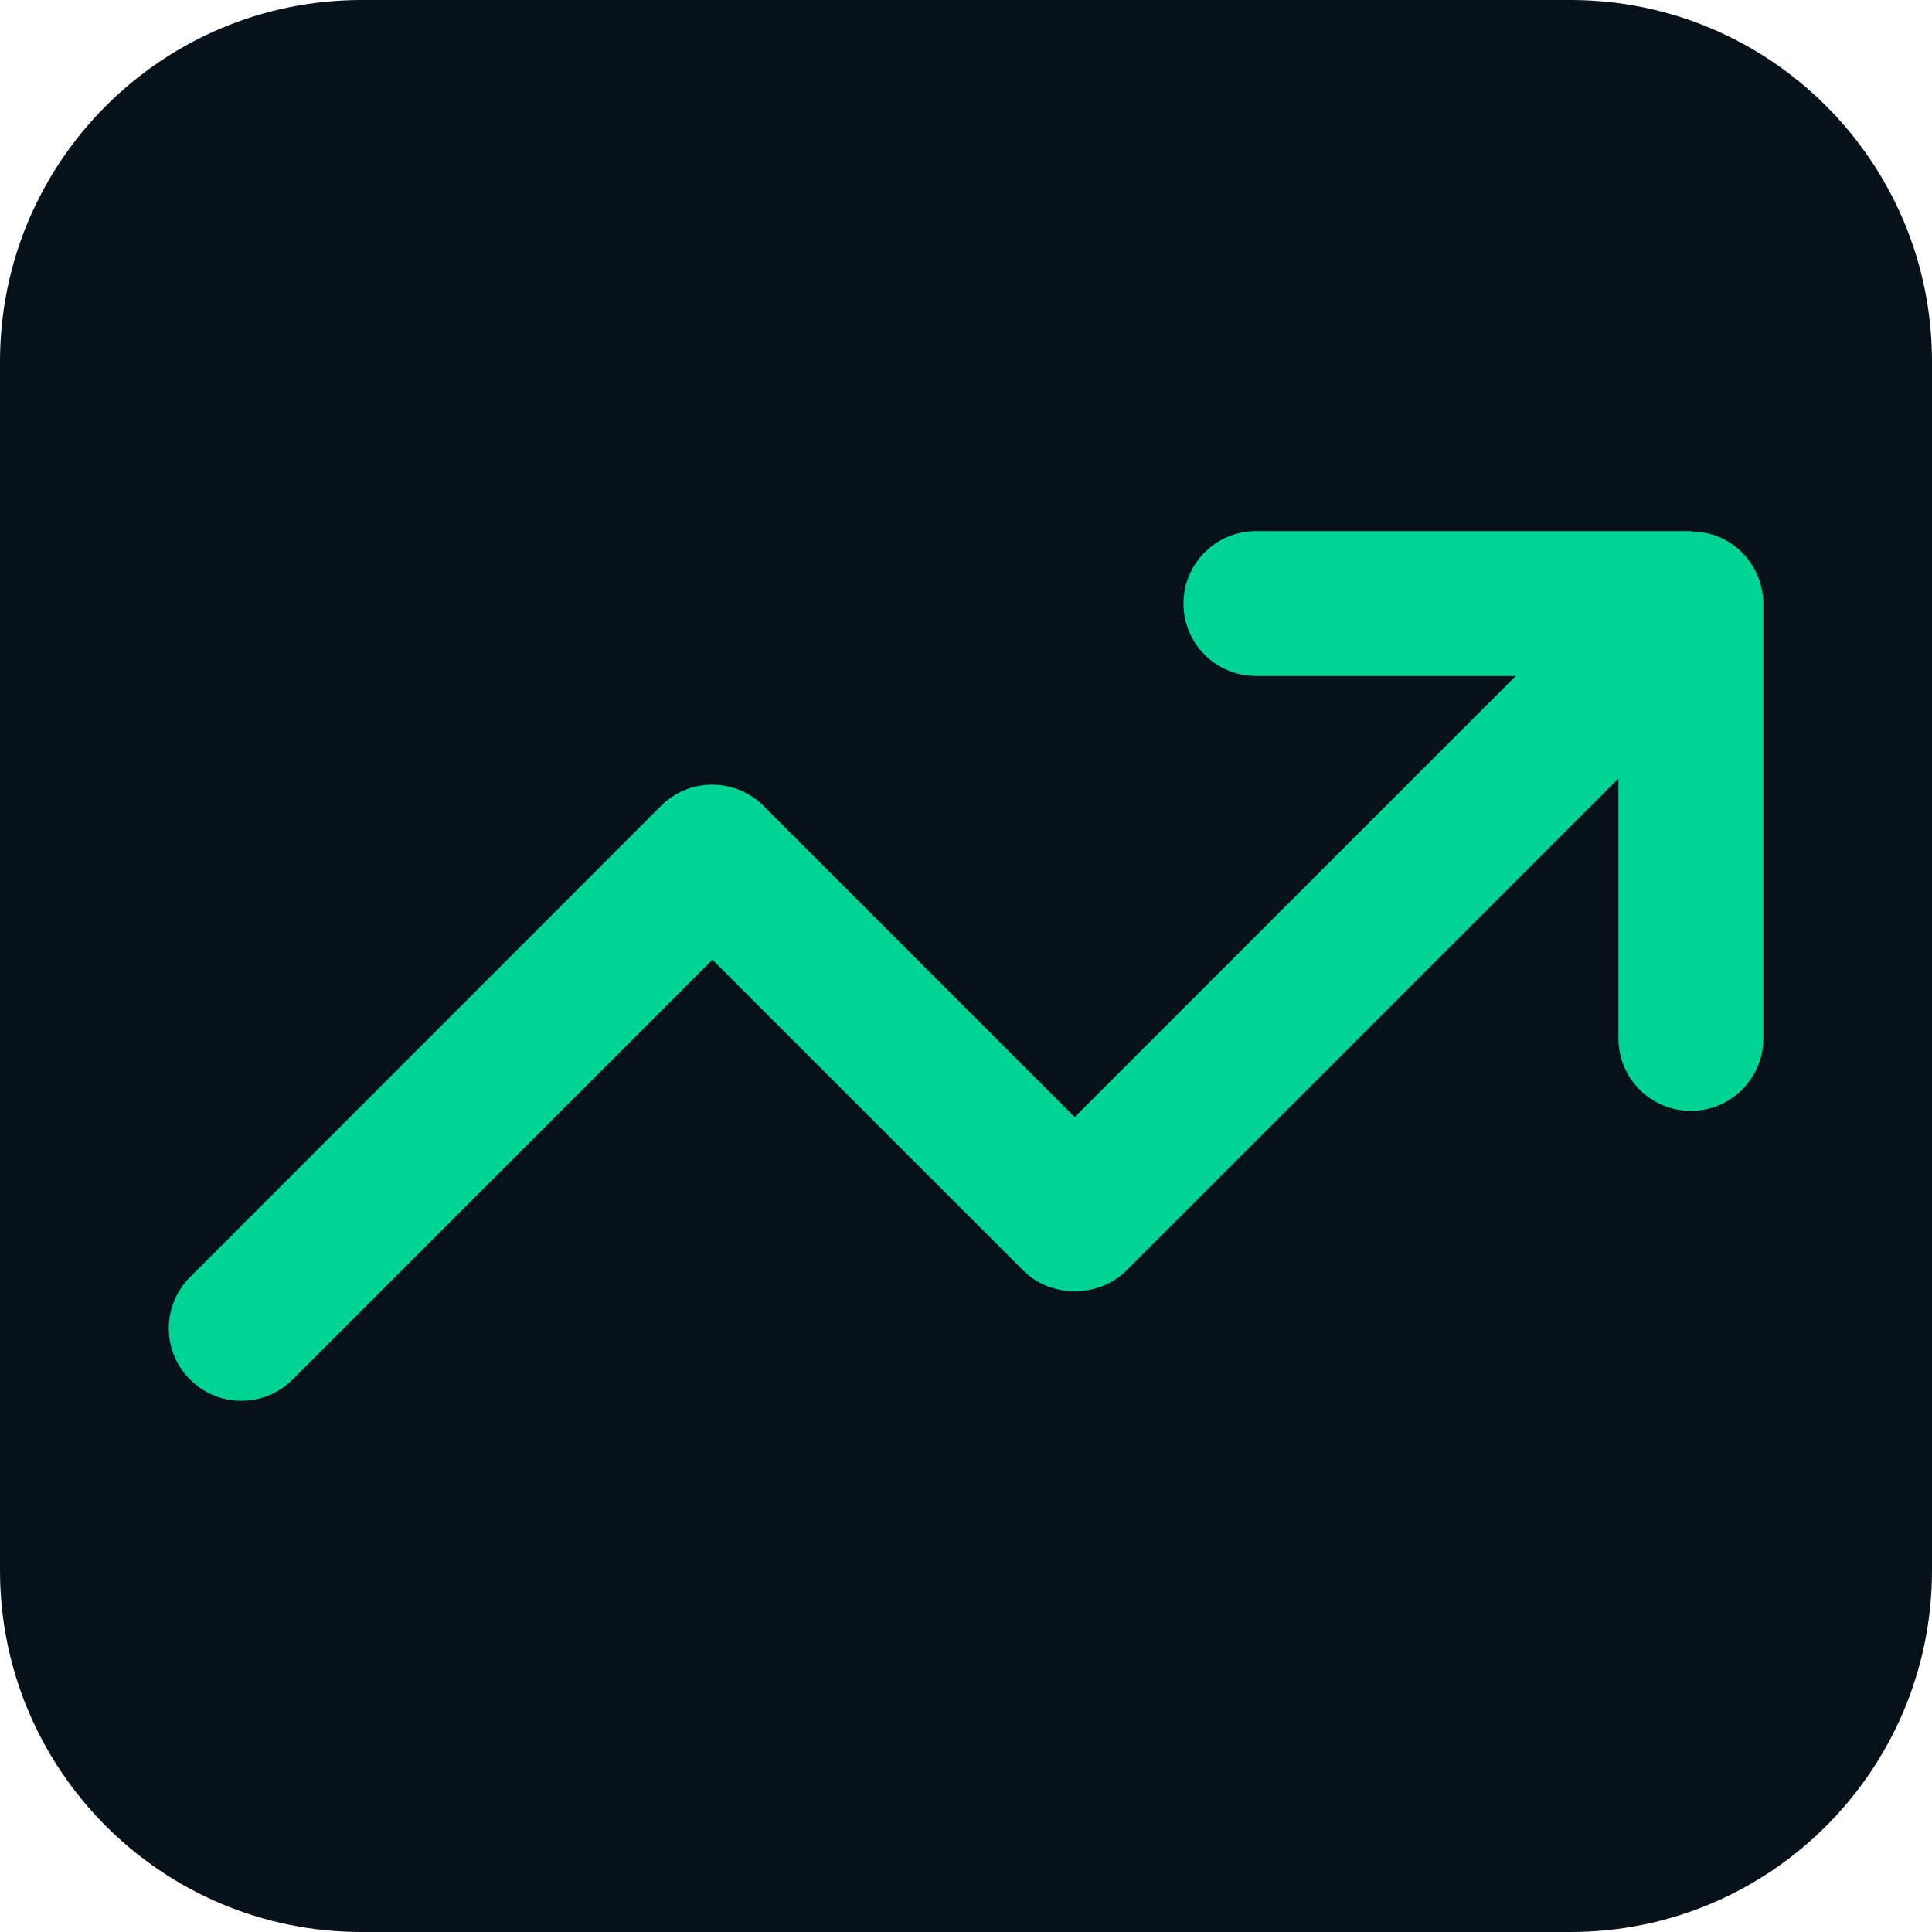
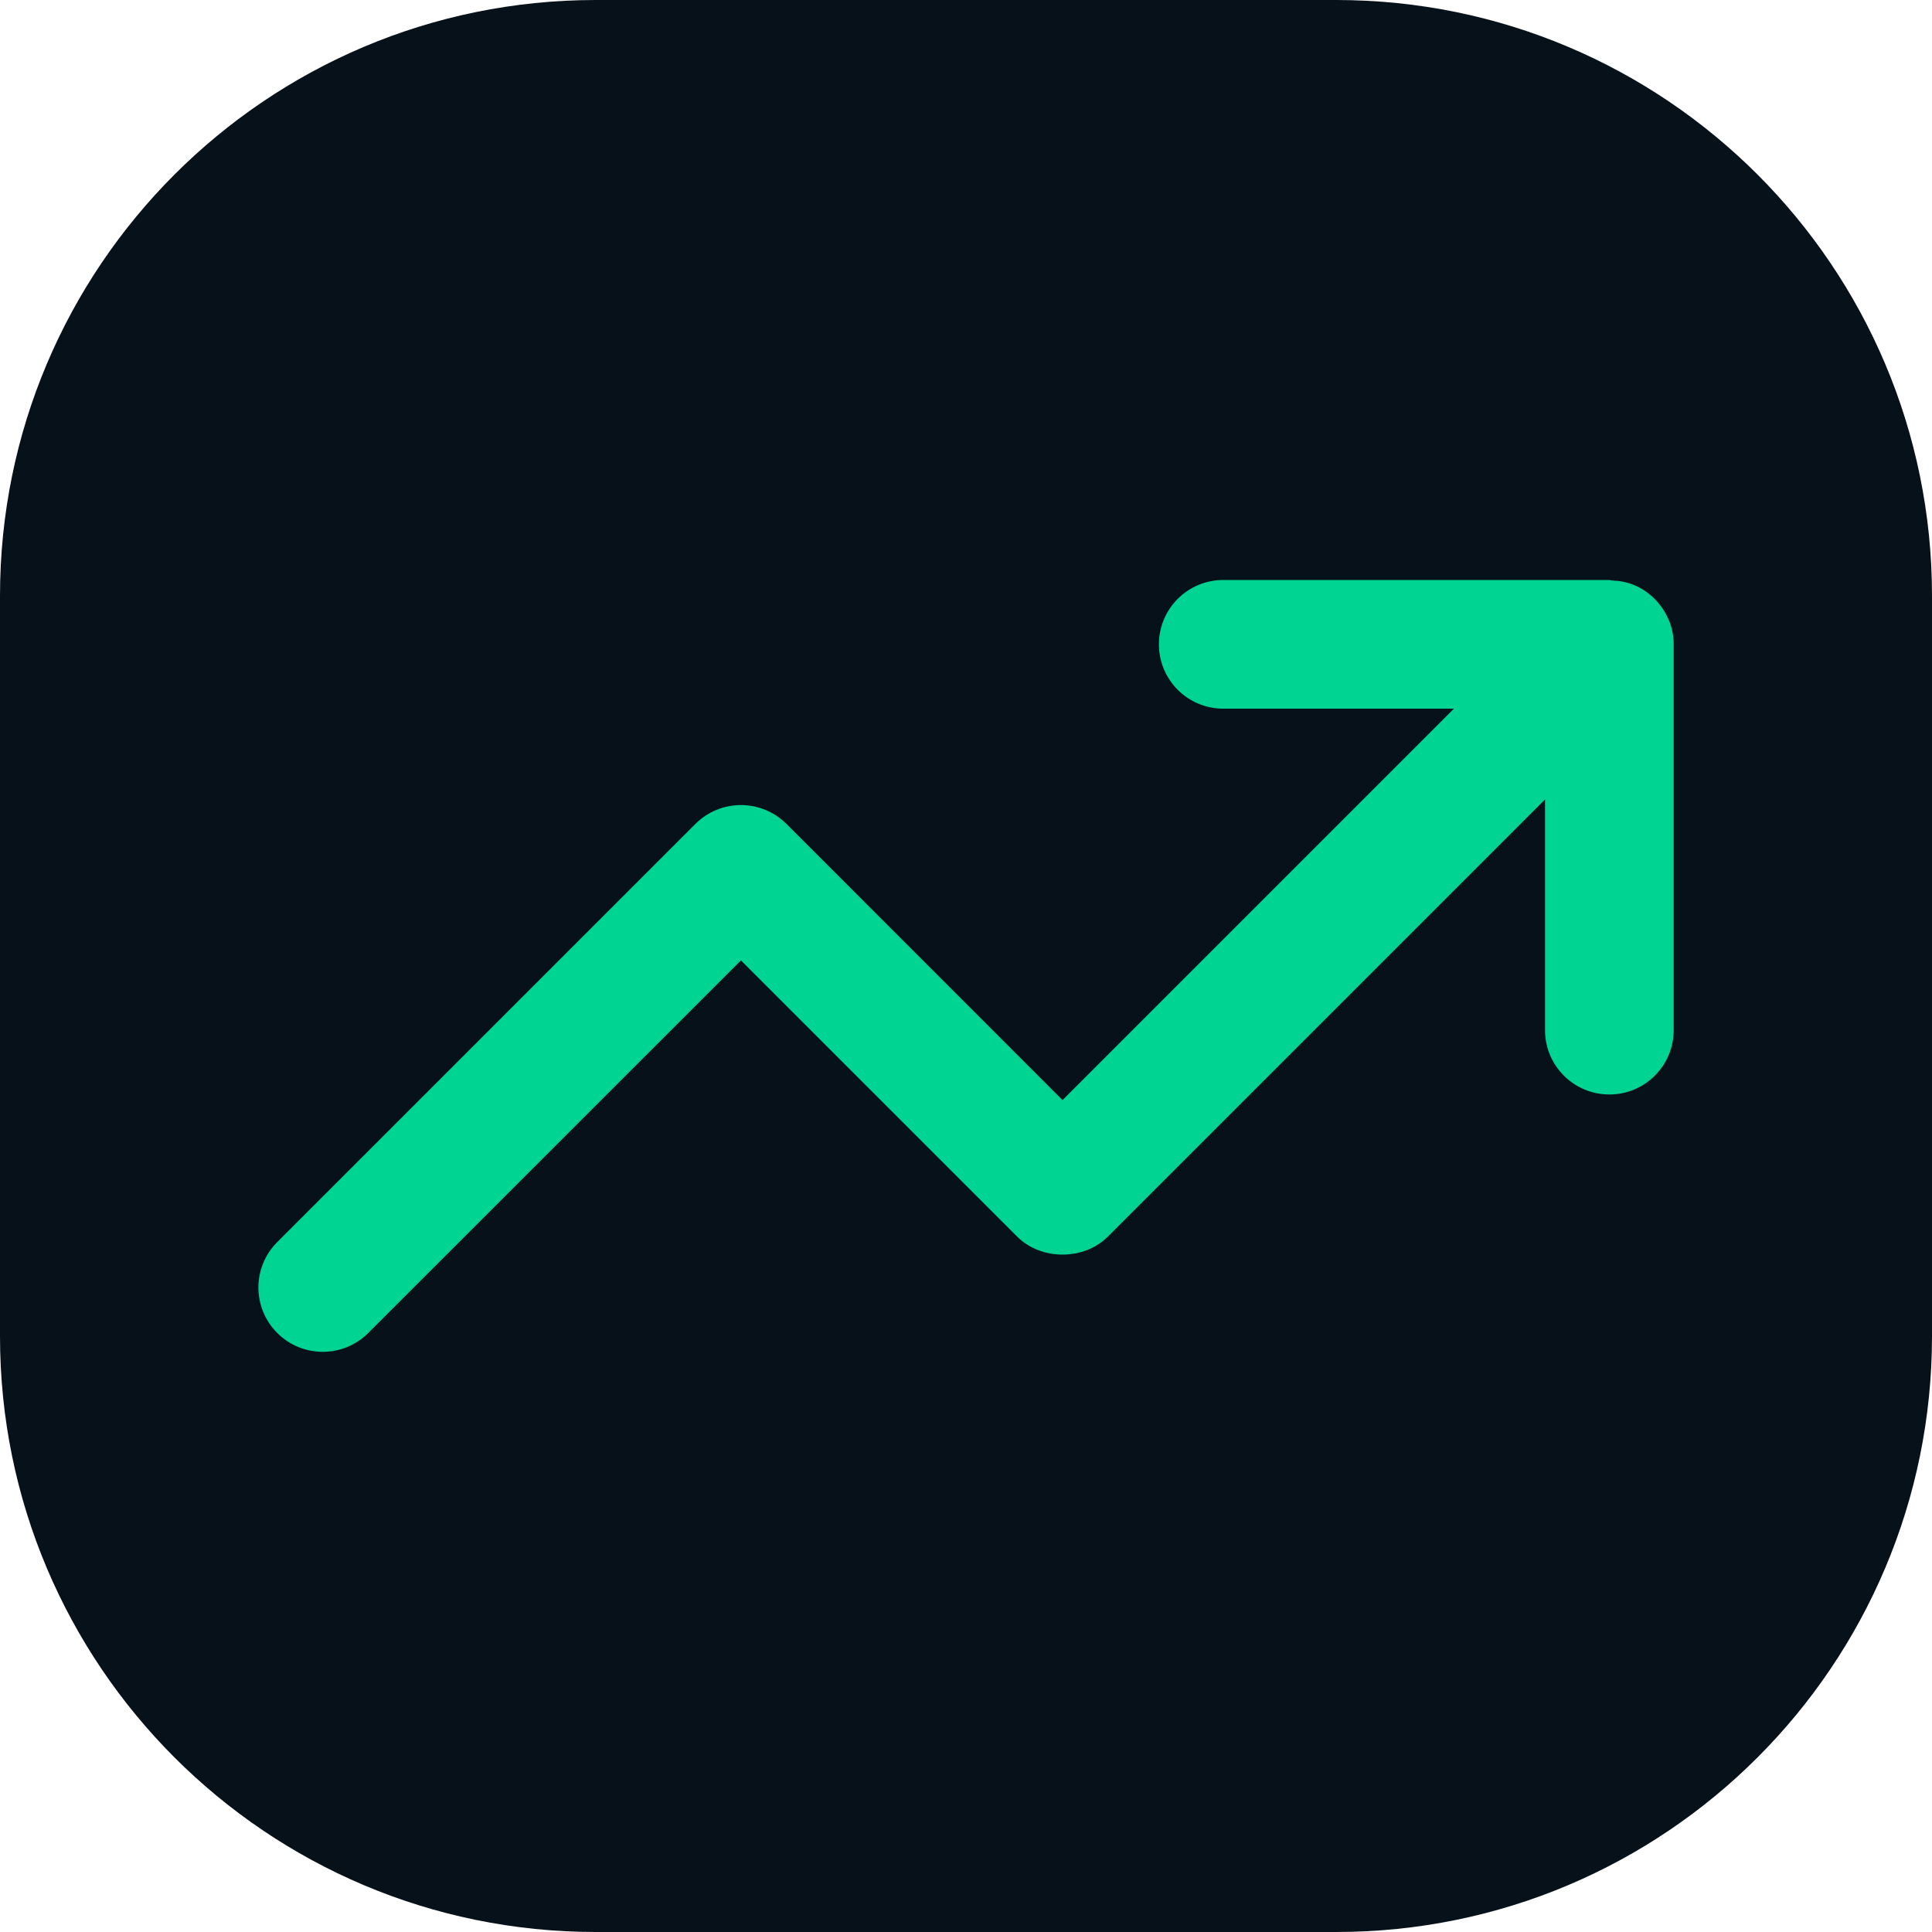
<svg xmlns="http://www.w3.org/2000/svg" id="Layer_1" version="1.1" viewBox="0 0 20 20">
  <defs>
    <style>
      .st0 {
        fill: #071119;
      }

      .st1 {
        fill: #00d492;
      }
    </style>
  </defs>
-   <rect class="st0" width="20" height="20" rx="3.743" ry="3.743" />
-   <path class="st1" d="M18.195,5.961c-.076-.183-.222-.329-.405-.405-.082-.034-.17-.049-.258-.052-.01,0-.019-.006-.029-.006h-4.502c-.414,0-.75.336-.75.75s.336.75.75.75h2.69l-4.566,4.566-3.221-3.221c-.141-.141-.331-.22-.531-.22s-.39.079-.531.22L1.967,13.221c-.293.293-.293.768,0,1.06.146.147.339.22.531.22s.384-.073.531-.22l4.346-4.346,3.221,3.221c.281.281.779.281,1.061,0l5.097-5.097v2.691c0,.415.336.75.75.75s.75-.336.75-.75v-4.499c0-.099-.02-.197-.058-.29Z" />
+   <rect class="st0" width="20" height="20" rx="6.168" ry="6.168" />
+   <path class="st1" d="M17.273,6.415c-.068-.163-.197-.292-.36-.36-.073-.03-.151-.043-.229-.046-.009,0-.017-.005-.026-.005h-3.995c-.368,0-.666.298-.666.666s.298.666.666.666h2.388l-4.052,4.052-2.858-2.859c-.125-.125-.294-.195-.471-.195s-.346.07-.471.195l-4.329,4.329c-.26.26-.26.681,0,.941.13.13.3.195.471.195s.341-.065.471-.195l3.858-3.857,2.858,2.858c.25.25.692.25.942,0l4.524-4.524v2.388c0,.368.298.666.666.666s.666-.298.666-.666v-3.993c0-.088-.017-.175-.052-.257Z" />
</svg>
